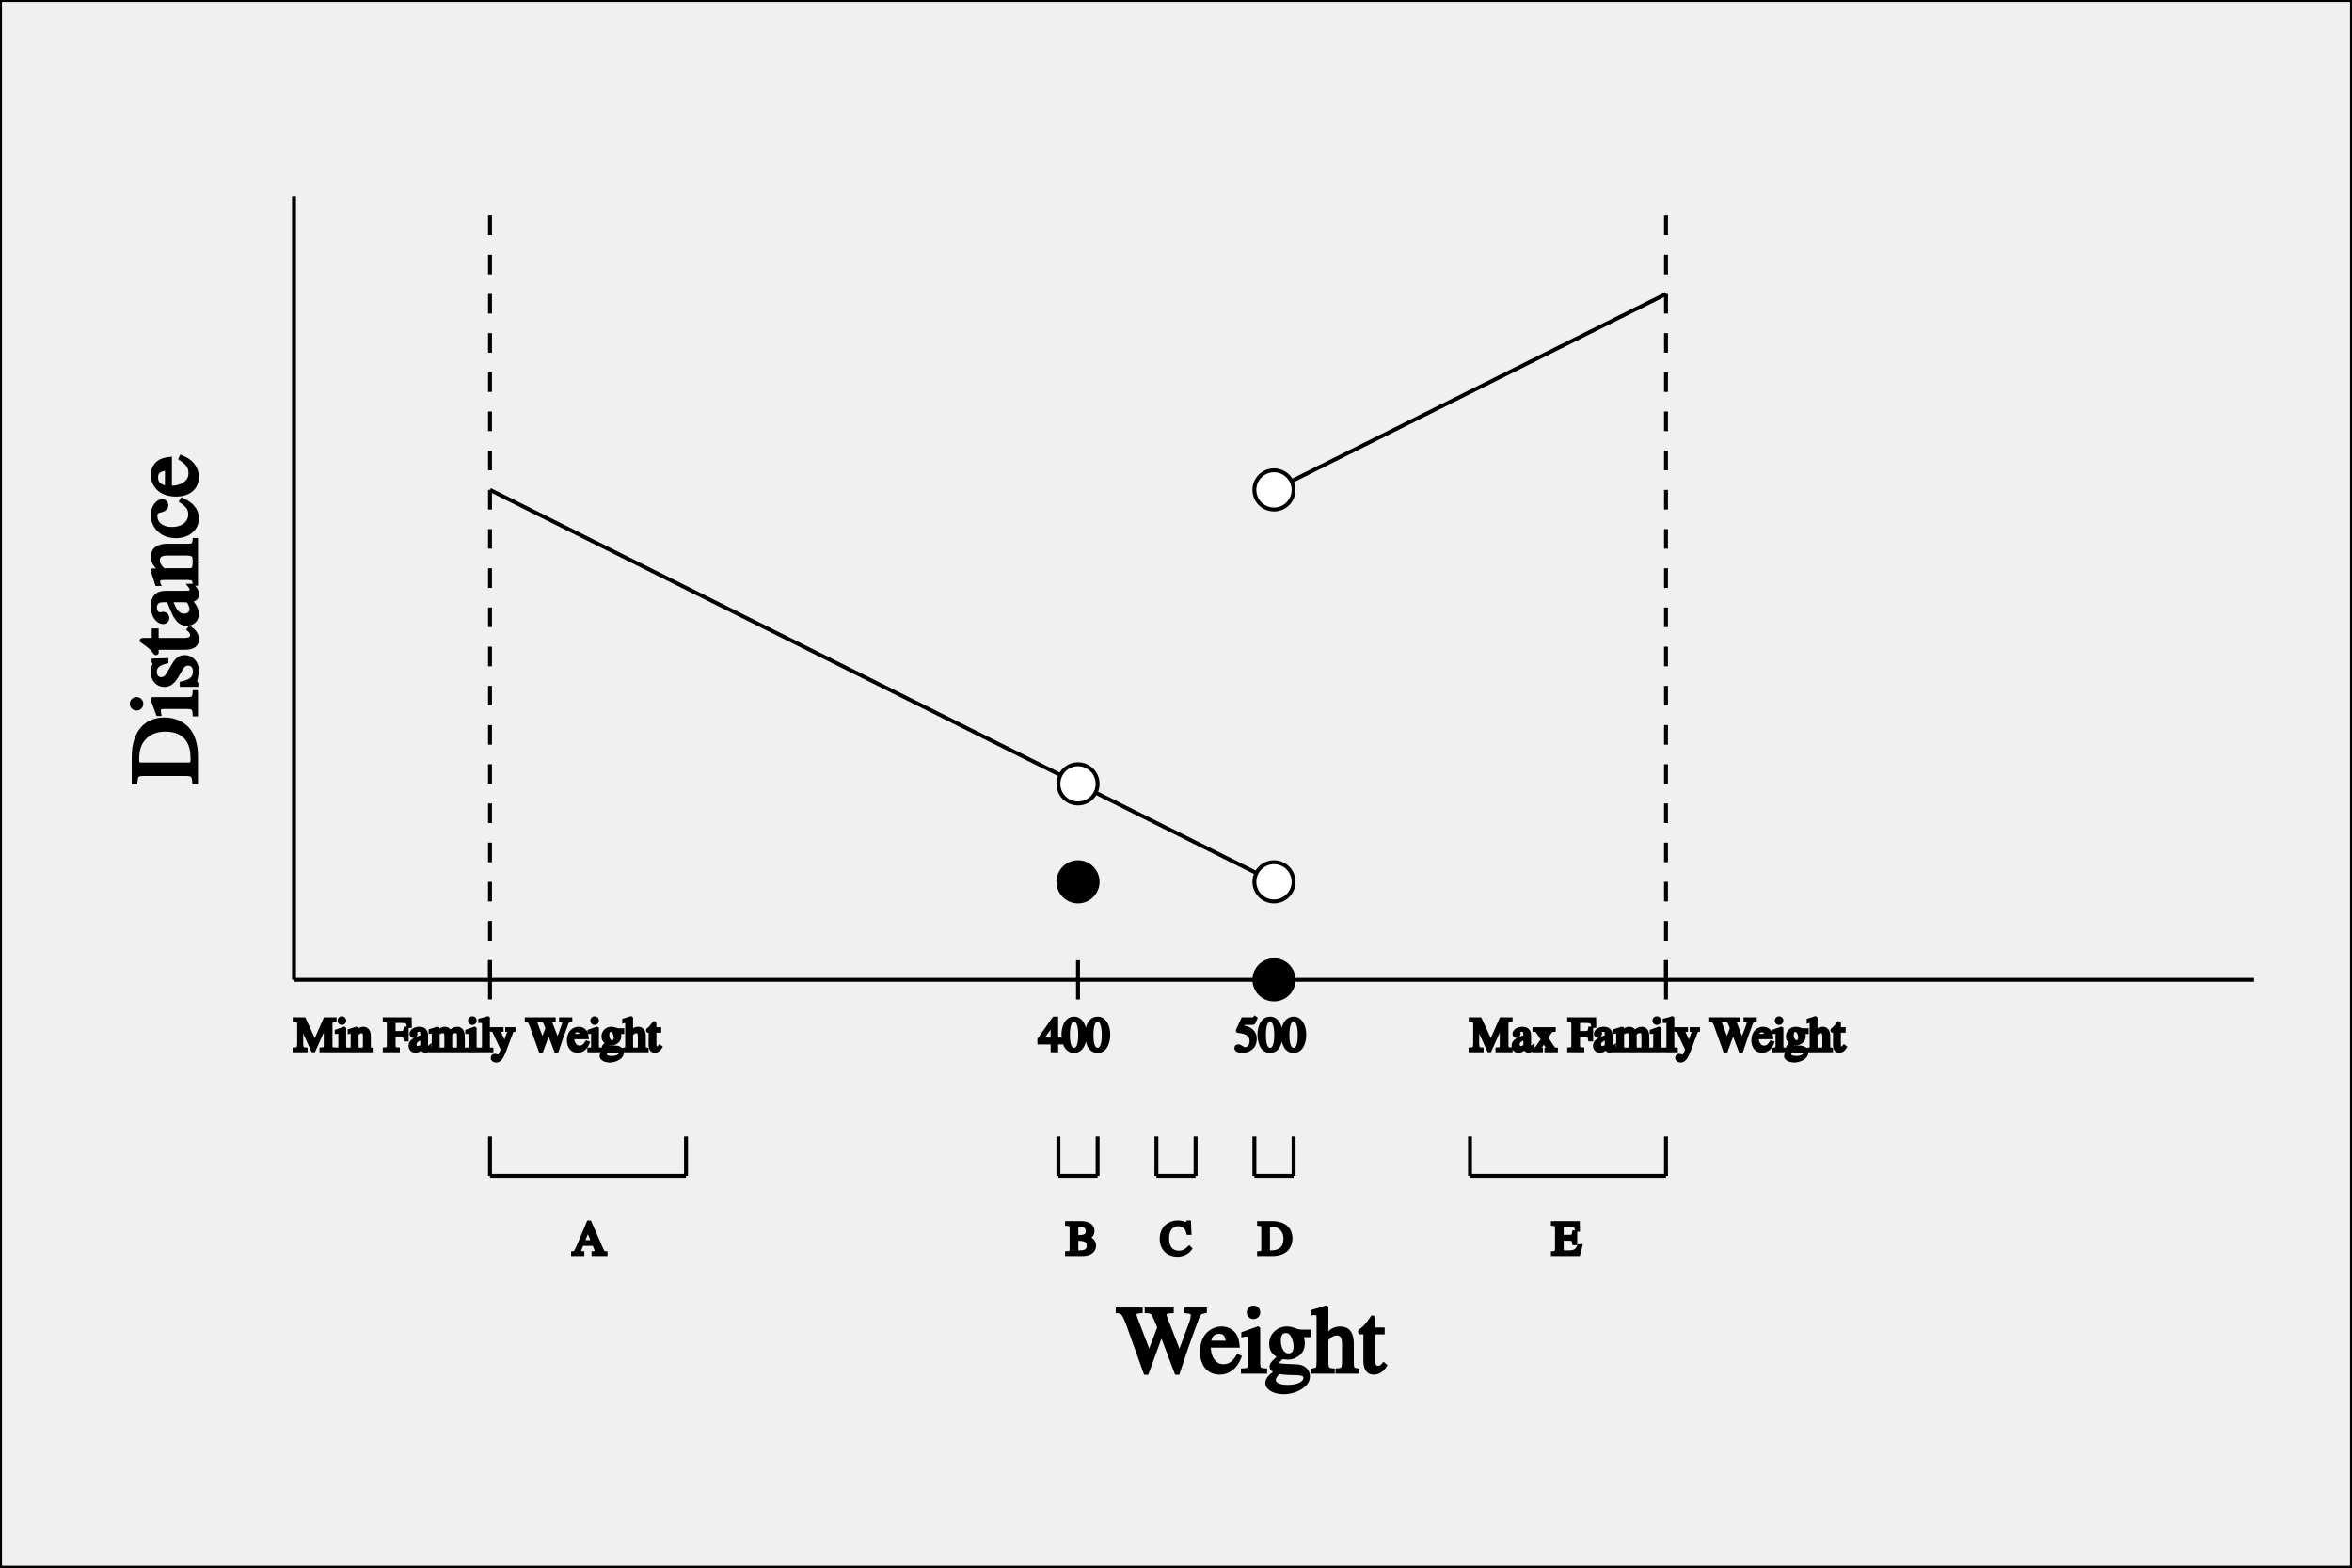
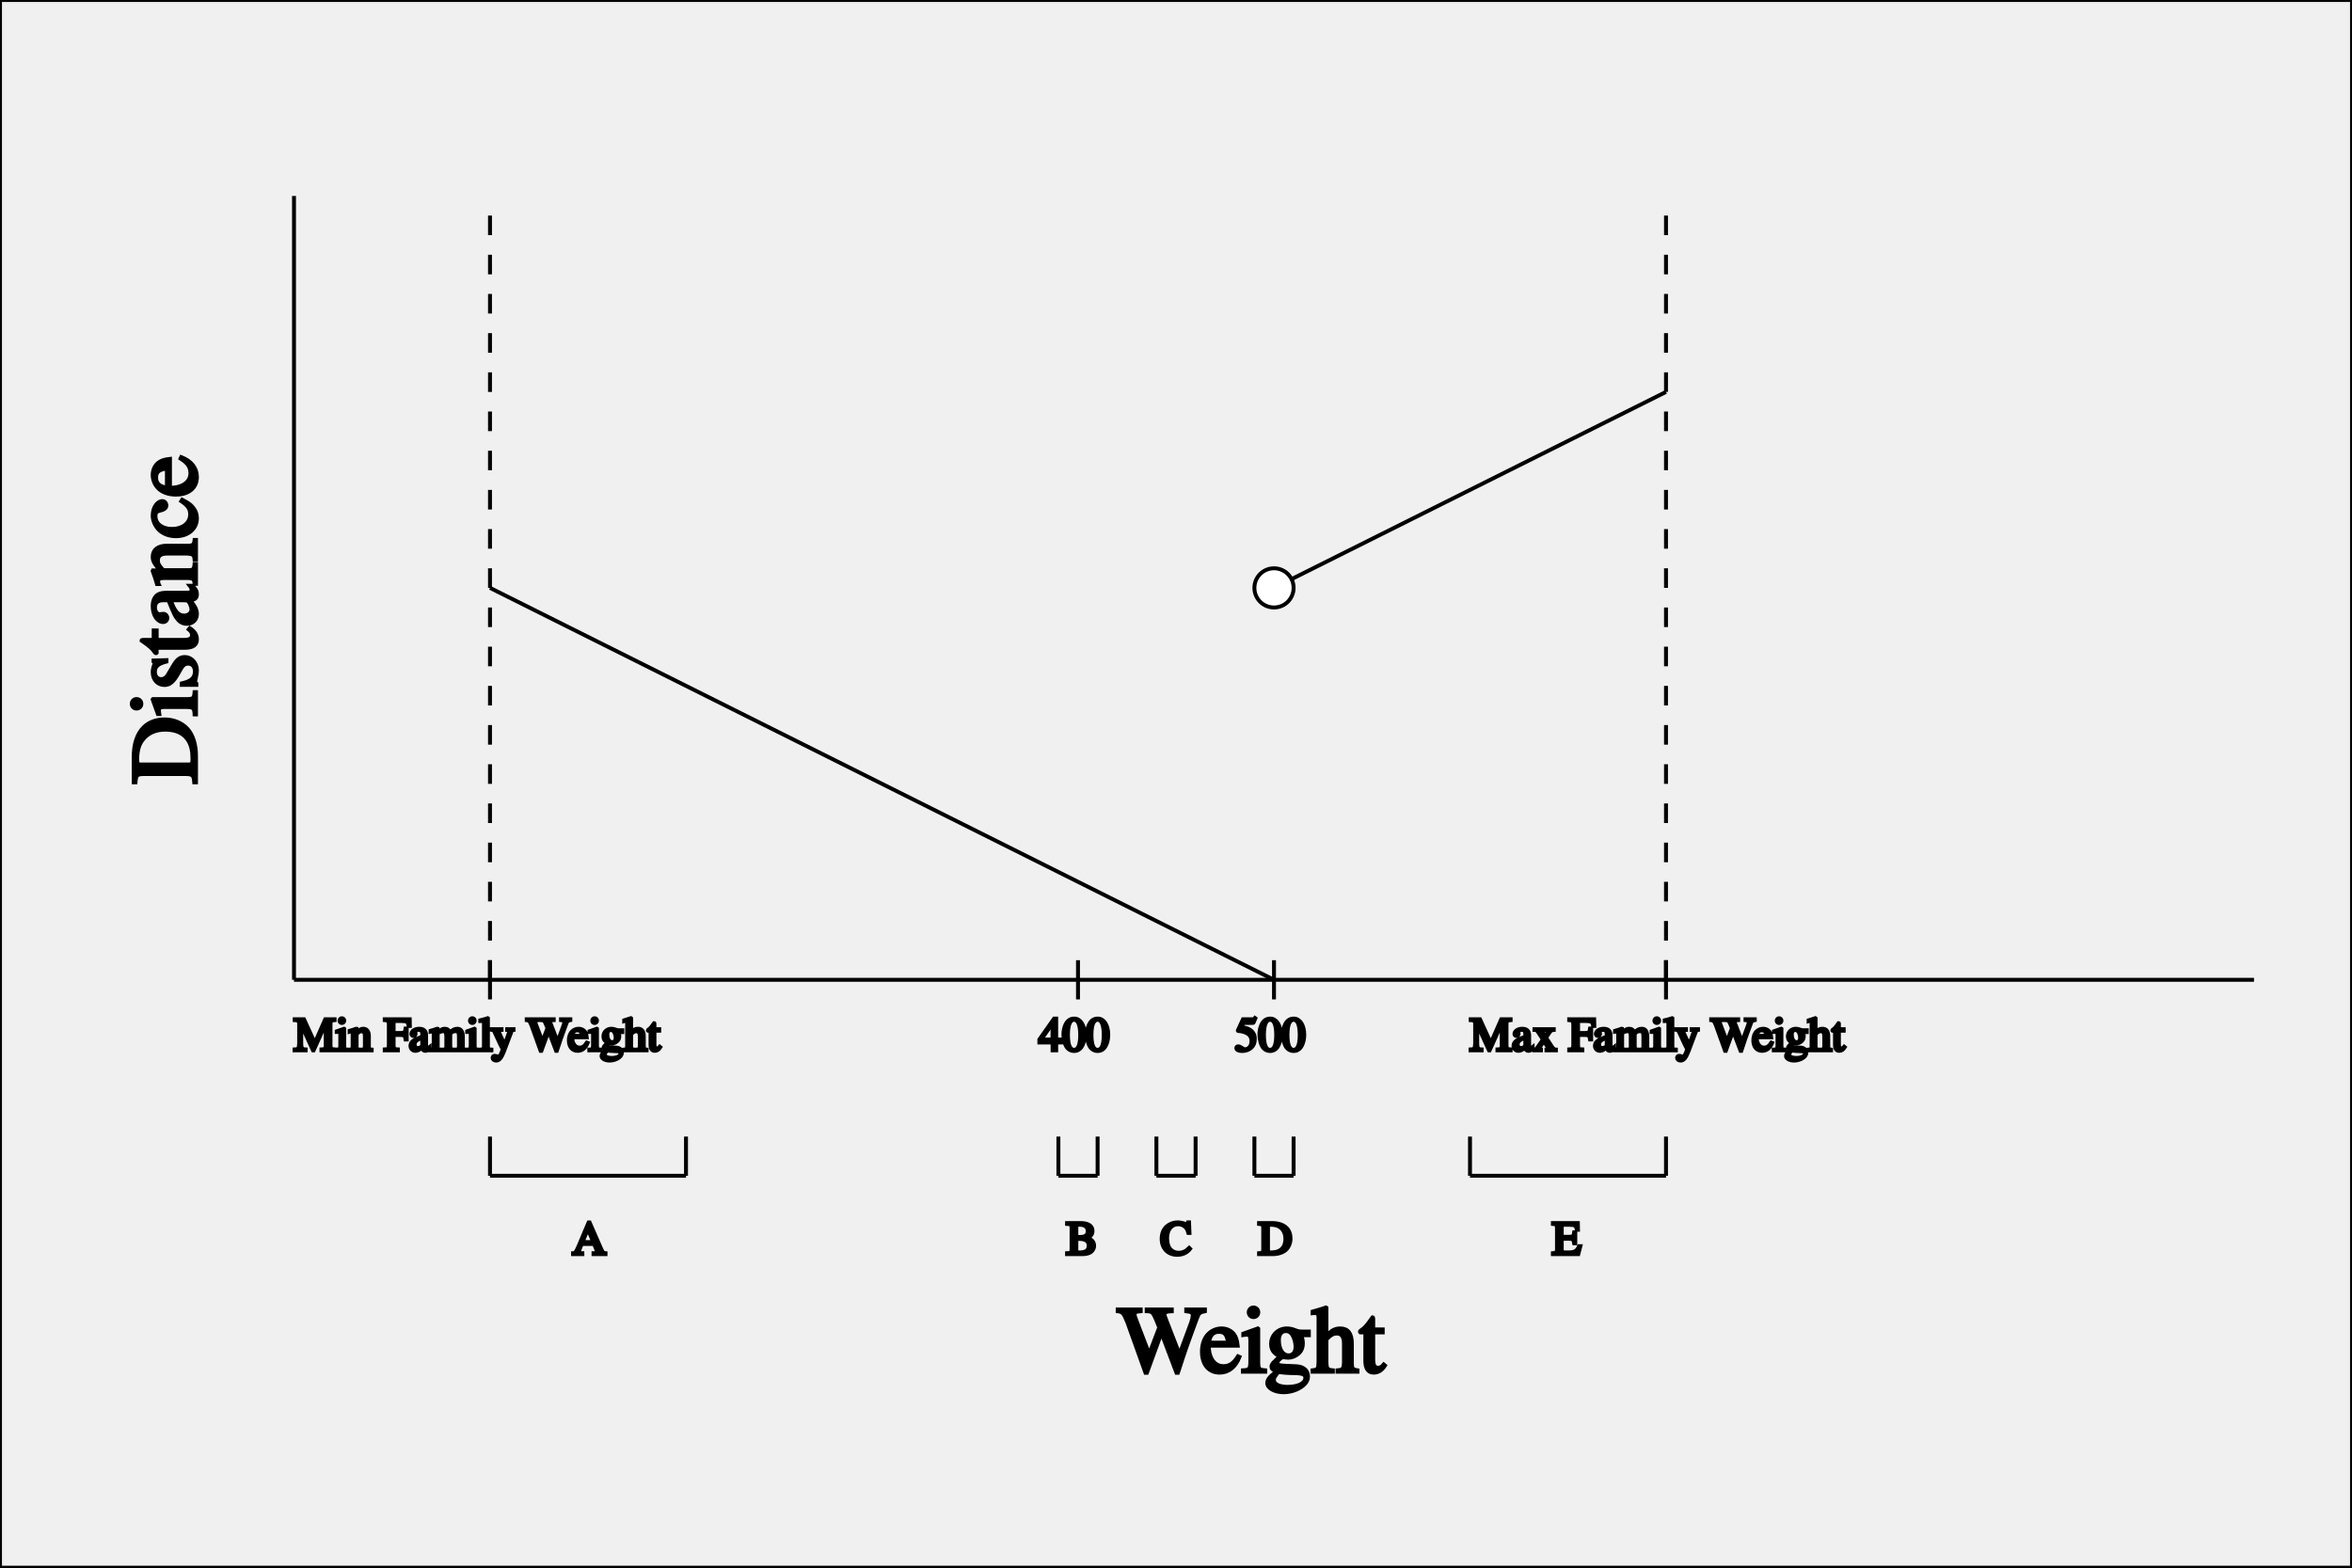
<svg xmlns="http://www.w3.org/2000/svg" version="1.1" width="600" height="400">
  <rect x="0" y="0" width="100%" height="100%" fill="none" stroke="black" />
  <g transform="scale(1, -1) translate(75, -250)" stroke="black" font-family="Times">
    <line x1="0" y1="0" x2="0" y2="200" />
    <line x1="0" y1="0" x2="500" y2="0" />
    <text transform="scale(1, -1) translate(210, 100)" font-size="24">Weight</text>
    <text transform="scale(1, -1) rotate(-90) translate(50, -25)" font-size="24">Distance</text>
    <g transform="translate(50, -50)">
      <line x1="0" y1="0" x2="0" y2="10" />
      <line x1="0" y1="0" x2="50" y2="0" />
      <line x1="50" y1="0" x2="50" y2="10" />
      <text transform="scale(1, -1) translate(21, 20)" font-size="12">A</text>
    </g>
    <g transform="translate(195, -50)">
      <line x1="0" y1="0" x2="0" y2="10" />
      <line x1="0" y1="0" x2="10" y2="0" />
      <line x1="10" y1="0" x2="10" y2="10" />
      <text transform="scale(1, -1) translate(2, 20)" font-size="12">B</text>
    </g>
    <g transform="translate(220, -50)">
      <line x1="0" y1="0" x2="0" y2="10" />
      <line x1="0" y1="0" x2="10" y2="0" />
      <line x1="10" y1="0" x2="10" y2="10" />
      <text transform="scale(1, -1) translate(1, 20)" font-size="12">C</text>
    </g>
    <g transform="translate(245, -50)">
      <line x1="0" y1="0" x2="0" y2="10" />
      <line x1="0" y1="0" x2="10" y2="0" />
      <line x1="10" y1="0" x2="10" y2="10" />
      <text transform="scale(1, -1) translate(1, 20)" font-size="12">D</text>
    </g>
    <g transform="translate(300, -50)">
      <line x1="0" y1="0" x2="0" y2="10" />
      <line x1="0" y1="0" x2="50" y2="0" />
      <line x1="50" y1="0" x2="50" y2="10" />
      <text transform="scale(1, -1) translate(21, 20)" font-size="12">E</text>
    </g>
    <g>
      <line x1="50" y1="-5" x2="50" y2="5" />
      <text transform="scale(1, -1)" x="0" y="18" font-size="12">Min Family Weight</text>
      <line x1="200" y1="-5" x2="200" y2="5" />
      <text transform="scale(1, -1)" x="190" y="18" font-size="12">400</text>
      <line x1="250" y1="-5" x2="250" y2="5" />
      <text transform="scale(1, -1)" x="240" y="18" font-size="12">500</text>
      <line x1="350" y1="-5" x2="350" y2="5" />
      <text transform="scale(1, -1)" x="300" y="18" font-size="12">Max Family Weight</text>
    </g>
    <line x1="350" y1="0" x2="350" y2="200" stroke-dasharray="5, 5" />
    <line x1="50" y1="0" x2="50" y2="200" stroke-dasharray="5, 5" />
-     <line x1="250" y1="25" x2="50" y2="125" />
-     <line x1="250" y1="125" x2="350" y2="175" />
-     <circle cx="200" cy="25" r="5" fill="black" />
-     <circle cx="250" cy="0" r="5" fill="black" />
-     <circle cx="250" cy="25" r="5" fill="white" />
-     <circle cx="200" cy="50" r="5" fill="white" />
-     <circle cx="250" cy="125" r="5" fill="white" />
+     <line x1="250" y1="0" x2="50" y2="100" />
+     <line x1="250" y1="100" x2="350" y2="150" />
+     <circle cx="250" cy="100" r="5" fill="white" />
  </g>
</svg>
